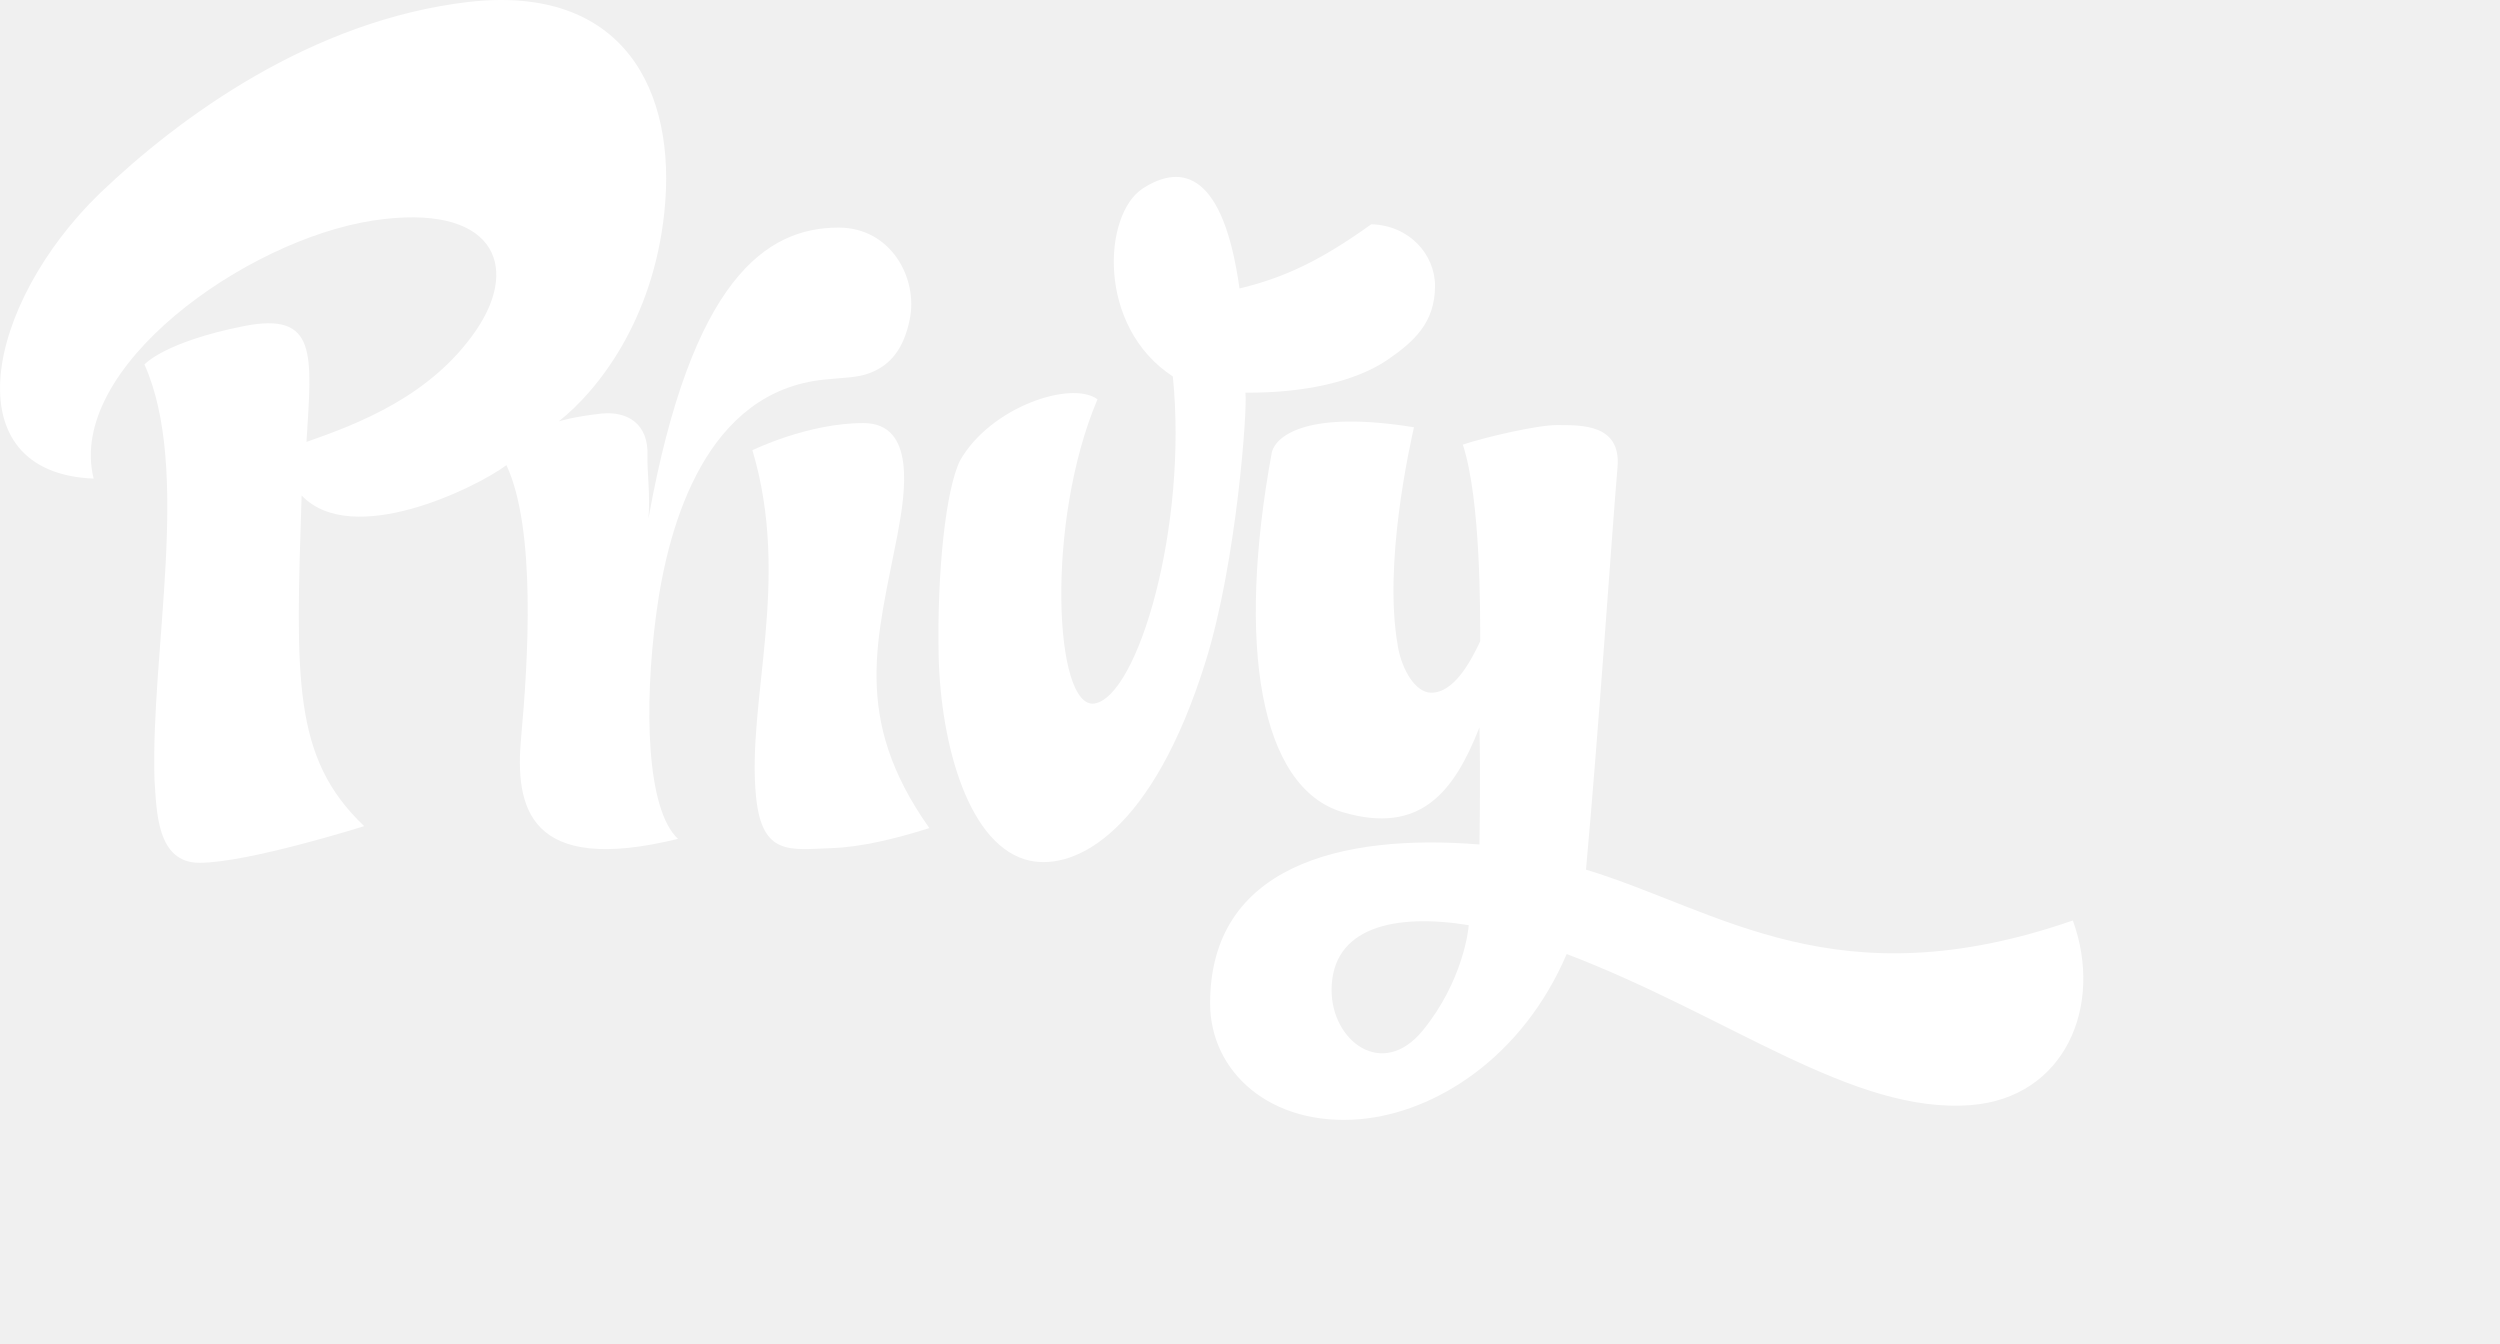
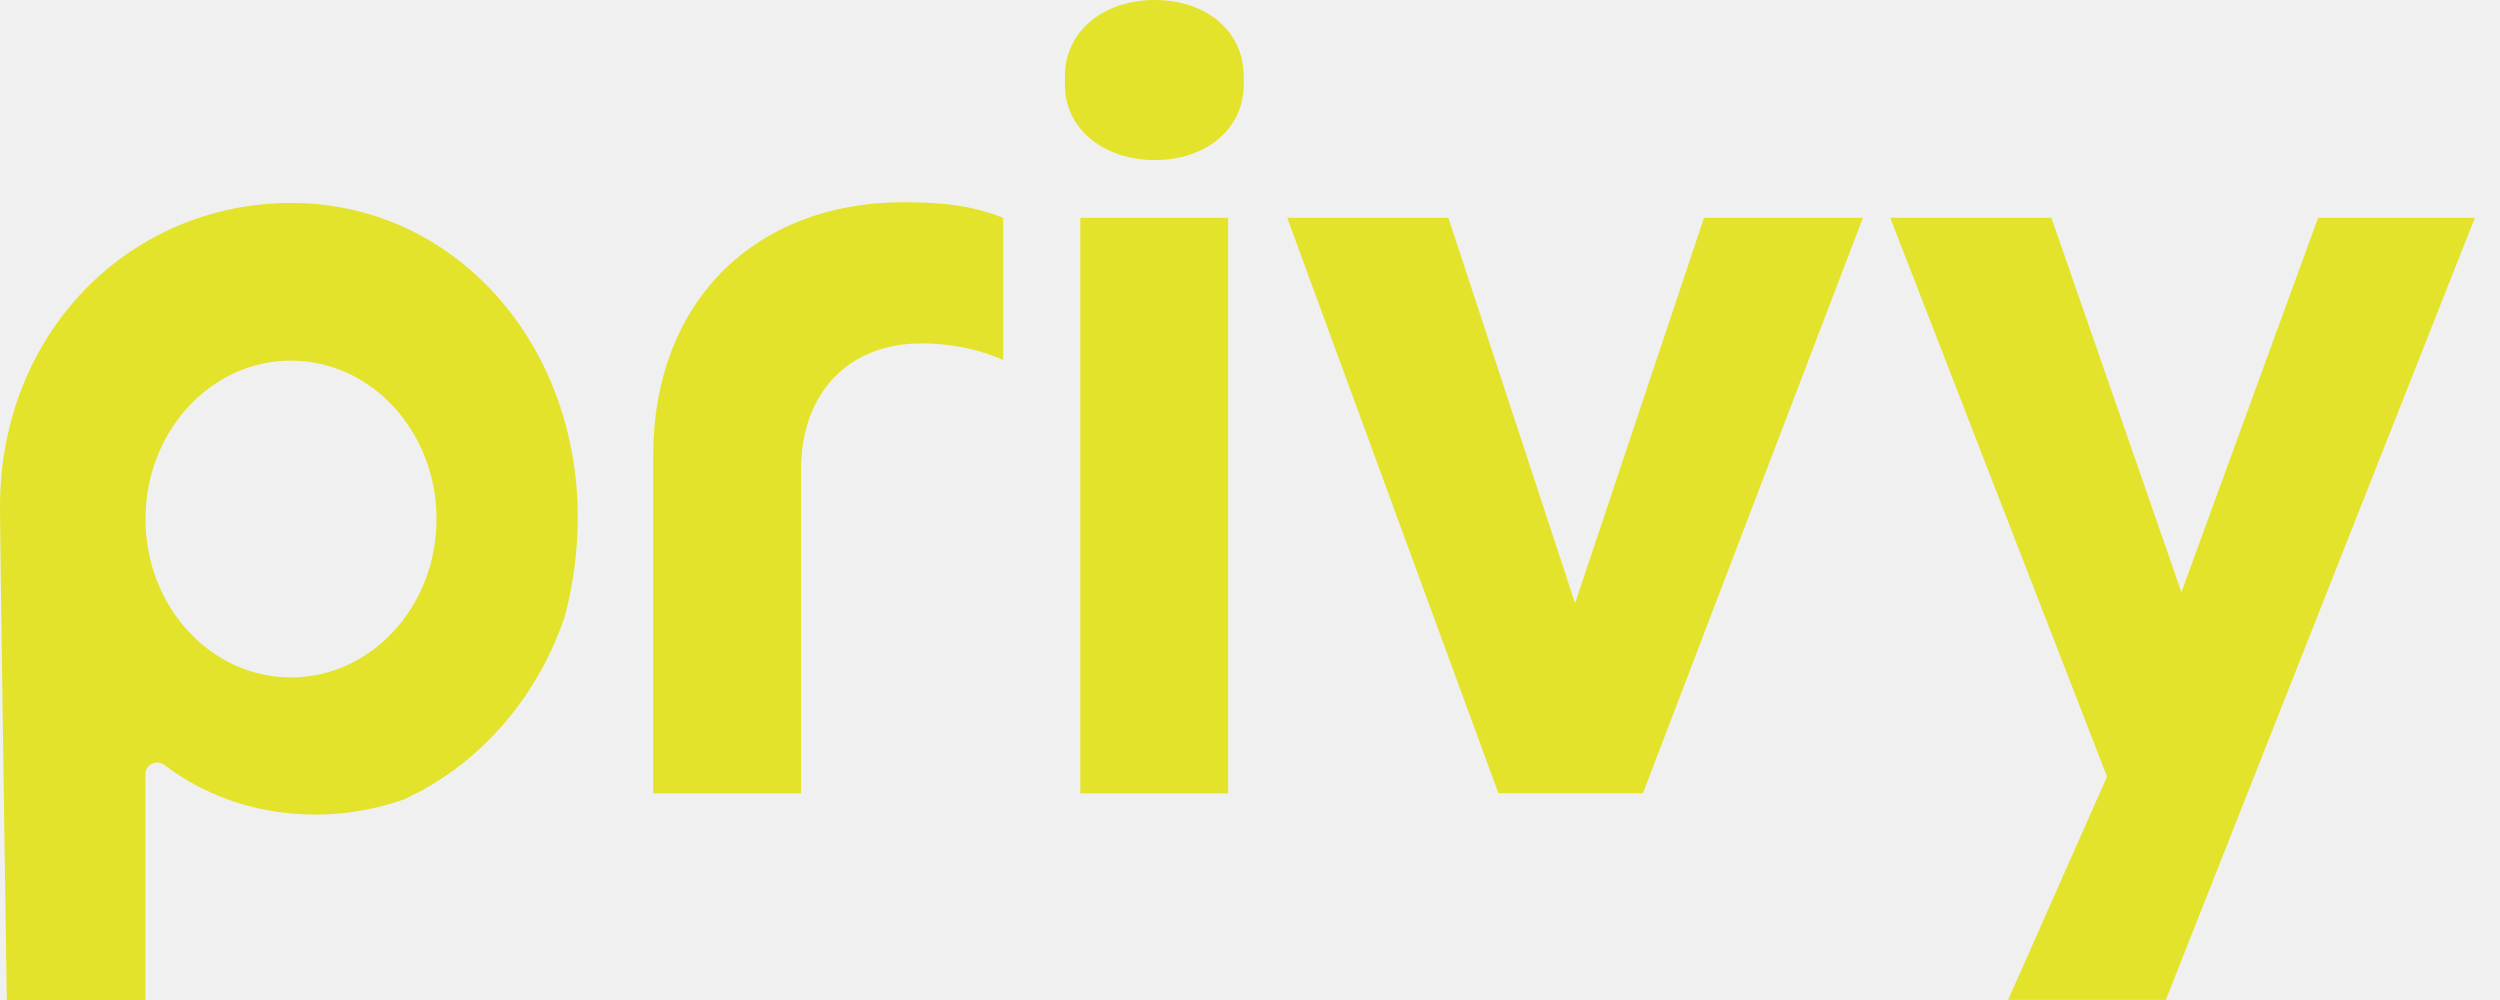
- <svg xmlns="http://www.w3.org/2000/svg" viewBox="0 0 1246 669.78">
-   <defs>
-     <style>.cls-1{fill:#fff;}</style>
-   </defs>
-   <g id="Layer_2" data-name="Layer 2">
-     <g id="Layer_1-2" data-name="Layer 1">
-       <g id="privy">
-         <g id="Page-1">
-           <g id="Home-Page-4">
-             <g id="SECTION:-Hero">
-               <g id="Nav">
-                 <g id="Privy-Logo">
-                   <path id="Fill-1" class="cls-1" d="M46.68,238.54C32.92,183.48,122.2,119.65,186,109.9c59.57-9,73.7,21.93,51.29,54.7s-58.47,46.53-84.54,55.66c2.68-43.73,5.72-65-31.18-57.74C81.76,170.44,72,181.65,72,181.65c23.51,52.62,3,142.88,5,207.08,1.1,15.71,1.1,41.29,22.42,41.29,24.24,0,82.1-18.27,82.1-18.27-35.94-34.11-34.11-73.69-31.19-164.81,25.22,26.43,86.61-3.65,102.08-15.1,14.86,31.79,10.84,97.44,7.31,135.82-3.17,34.71,3.65,68.7,78.2,50.43-15.71-14.62-17.05-65.66-10.84-112.19s25.58-110.85,83.69-116.7c9-1,16.68-.85,22.77-3.29,10.48-4,16.94-12.3,19.86-26.67,4.26-20.47-9.26-45.81-35.45-45.81-36,0-73.21,25.46-94.77,145,1-11.57-.73-24.12-.48-31.31.61-16-10.11-22.29-22.9-21-14.38,1.59-21.32,3.9-21.32,3.9,19.61-15.47,47-50.43,52.62-104.15C337.57,45.1,310.65-8,233.3,1,155.58,10.14,89.8,58,49.73,96.38c-57,55.3-73.82,139.35-3,142.16" />
-                   <path id="Fill-2" class="cls-1" d="M375,224.4c19.49,65.17-3,125.11,1.83,172.86,3,29.47,17,26.18,37.52,25.45,14.62-.48,31.91-4.62,48.84-10-39.22-55.31-25.7-94.77-15.83-146.54,3.9-20.71,9.26-55.31-17.05-55.31-27.9,0-55.18,13.52-55.31,13.52" />
-                   <path id="Fill-3" class="cls-1" d="M547,199c-13.28-9.63-53.47,4-68.46,30.45-7.18,14.25-11.57,55.79-10.72,97.33,1,44.82,15.23,95.74,45.56,102.2,23.15,4.87,61.15-14.86,87.46-99.16,15.59-49.82,21-126.8,19.86-134.11,30.21.24,55.06-5.85,70.4-16.08,13.77-9.38,24.12-18.88,24.12-37.15,0-15.6-12.79-30.21-31.79-30.7-25.09,18-43.12,26.55-65.66,32-8-57.5-28.5-62.62-48.23-49.83s-23.15,68.71,15,93.68c7.55,74.79-17.42,159.33-39,163C525.4,353.77,521,260.1,547,199" />
-                   <path id="Fill-4" class="cls-1" d="M696.67,322.1c2.19,12.3,9,23,16.44,23.14,11.7.25,20.1-16.08,24.61-25.58,0-13.64.36-70.65-8.65-98.06,10.84-3.65,36.91-9.74,46.77-9.74,12.55,0,32.16-.49,30.34,20.95-2.81,32.65-9.38,131.19-15.72,200.62,66.51,20.22,124.74,66.15,242.65,25.34,15.47,42.63-4,88.31-50.79,92-58.72,4.63-120.11-44.22-201.48-75.28C758.79,527,715.55,554.51,677.79,557.8c-44.34,3.78-74.67-23.38-74.67-57.74,0-68.21,64.8-84.78,134.23-79.17,0,0,.61-33.74,0-58.35-12.54,31.91-29.23,53.72-68.09,42.27-41.42-12.18-53.11-83.32-35.33-179.67,2.44-8.17,18-20.71,70.78-12.19-1.71,7.92-15.47,68-8,109.15Zm35.32,139c-36.91-6-68.33,1-68.33,32.41,0,25.33,25.33,44.7,45.43,20.1S732,462.91,732,461.08Z" />
-                 </g>
-               </g>
-             </g>
-           </g>
-         </g>
-       </g>
-     </g>
-   </g>
+ <svg xmlns="http://www.w3.org/2000/svg" width="80" height="32" viewBox="0 0 80 32" fill="none">
+   <path d="M20.902 14.578V25.388H25.633V15.042C25.633 12.517 27.2 10.989 29.474 10.989C30.505 10.989 31.391 11.201 32.102 11.521V6.97C31.307 6.658 30.47 6.471 28.938 6.471C24.066 6.471 20.902 9.741 20.902 14.578Z" fill="#E3E32B" />
+   <path d="M36.955 0C35.353 0 34.076 0.958 34.076 2.452V2.703C34.076 4.16 35.357 5.122 36.955 5.122C38.552 5.122 39.799 4.16 39.799 2.703V2.452C39.799 0.958 38.556 0 36.955 0Z" fill="#E3E32B" />
+   <path d="M39.301 6.97H34.57V25.388H39.301V6.97Z" fill="#E3E32B" />
+   <path d="M9.322 6.494C4.172 6.494 0 10.616 0 16.221C0 16.255 0 16.293 0 16.327C-0.007 16.418 0.16 28.198 0.217 32H4.651V24.779C4.651 24.468 5.013 24.289 5.264 24.479C7.428 26.137 10.371 26.479 12.912 25.586C15.292 24.506 17.175 22.38 18.069 19.738C18.072 19.734 18.072 19.73 18.072 19.73C19.902 12.726 15.467 6.494 9.318 6.494H9.322ZM9.31 21.677C6.739 21.677 4.655 19.407 4.655 16.608C4.655 13.81 6.739 11.54 9.31 11.54C11.881 11.54 13.969 13.81 13.969 16.608C13.969 19.407 11.881 21.677 9.31 21.677Z" fill="#E3E32B" />
+   <path d="M54.528 6.97L50.402 19.304L46.348 6.97H41.191L47.949 25.384H52.574L59.613 6.97H54.528Z" fill="#E3E32B" />
+   <path d="M74.179 6.97L69.805 18.951L65.645 6.97H60.488L67.425 24.852L64.26 31.996H69.307L79.195 6.97H74.179Z" fill="#E3E32B" />
</svg>
